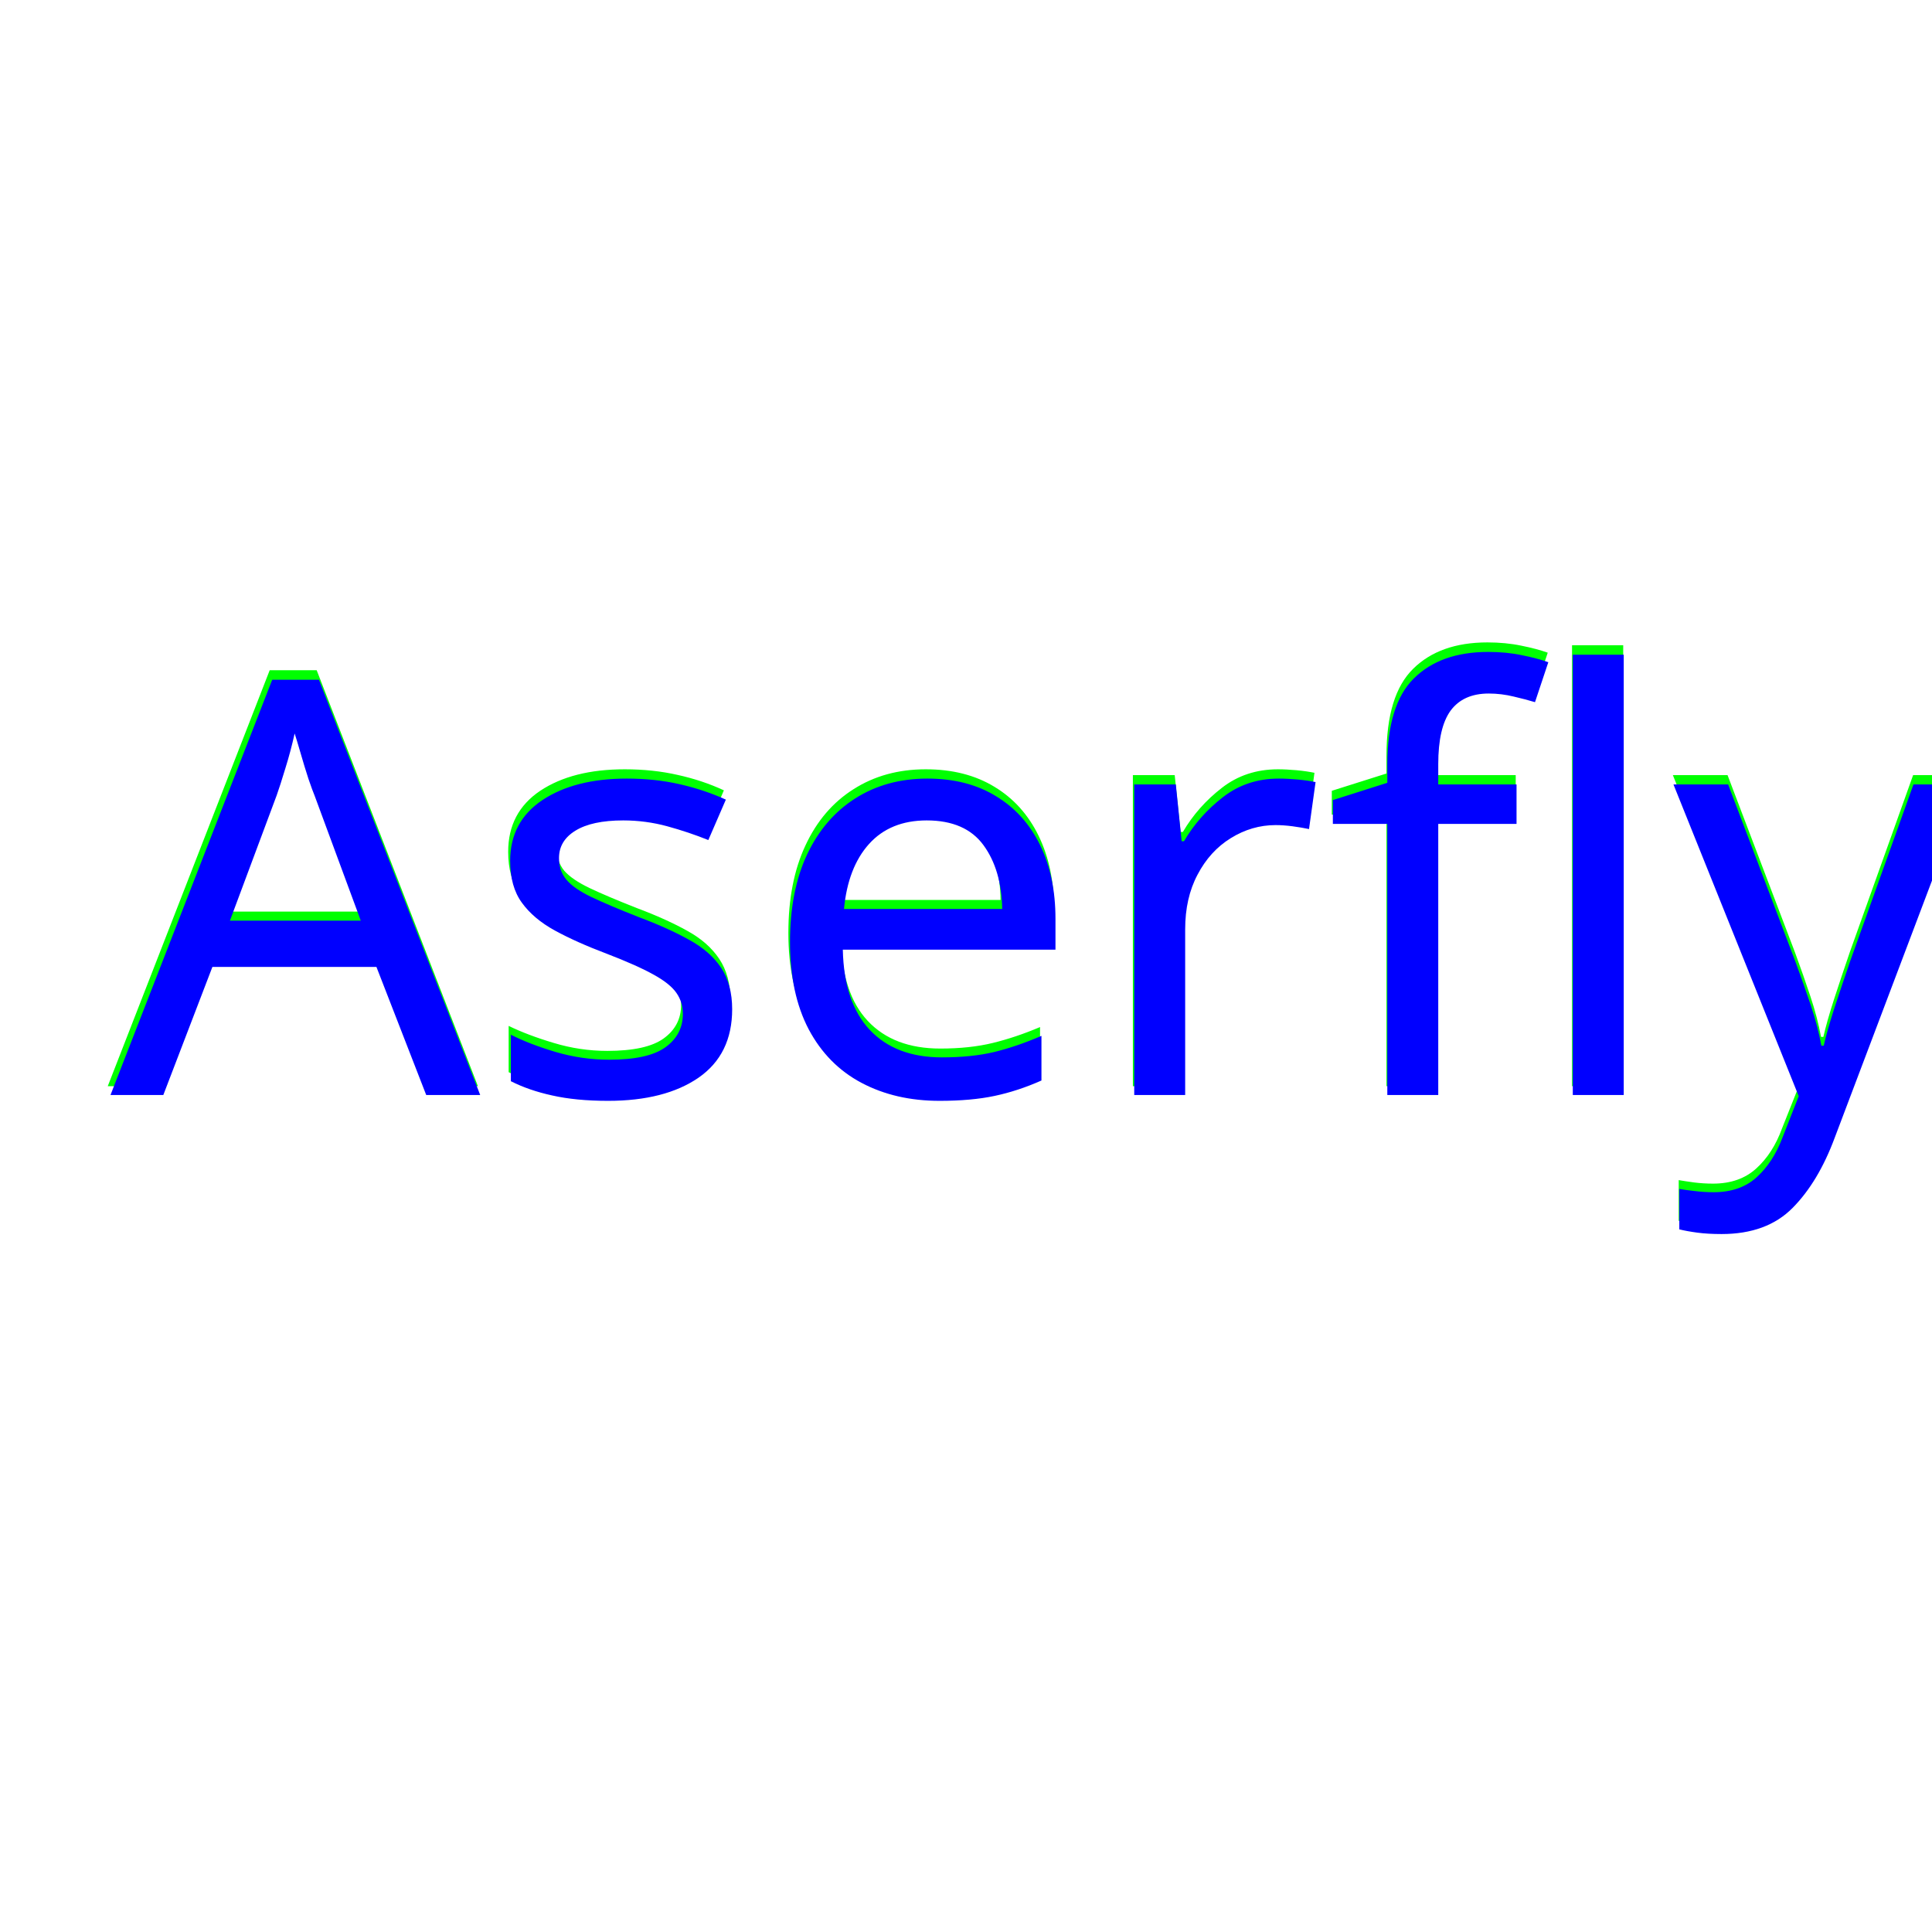
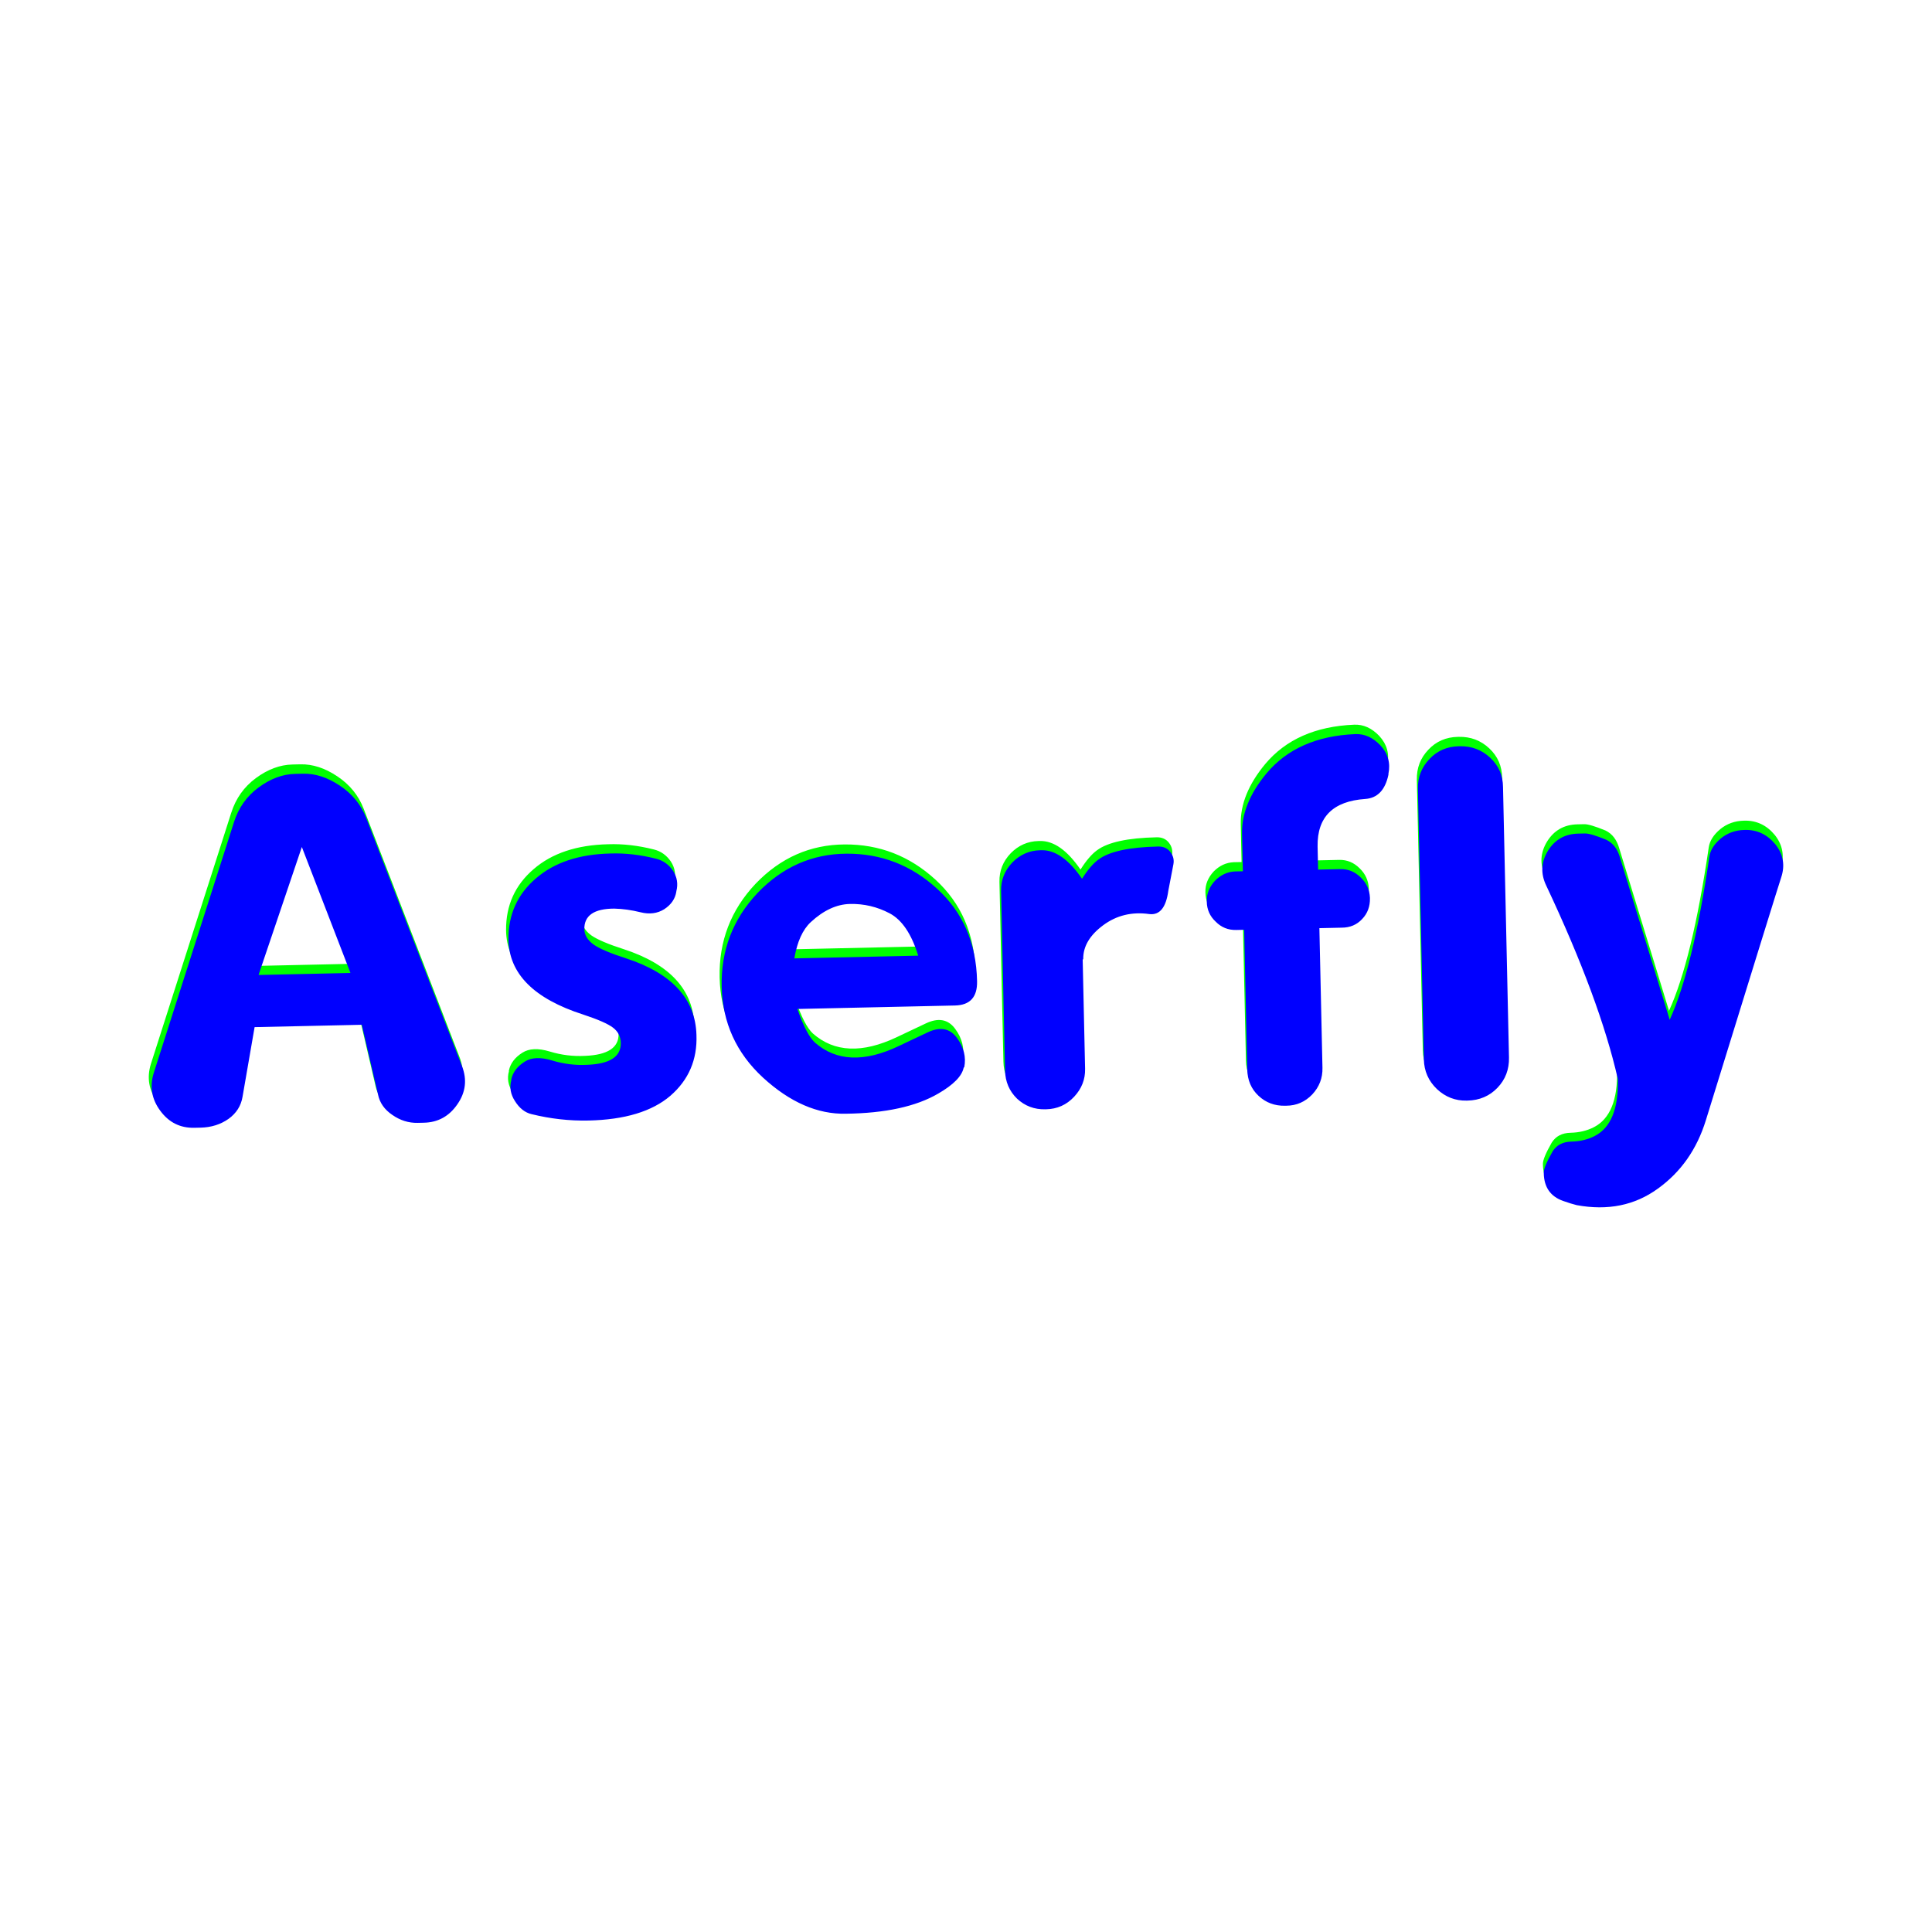
<svg xmlns="http://www.w3.org/2000/svg" width="210mm" height="210mm" viewBox="0 0 210 210" version="1.1" id="svg1" xml:space="preserve">
  <defs id="defs1">
    <linearGradient id="swatch82">
      <stop style="stop-color:#a7f3d0;stop-opacity:1;" offset="0" id="stop83" />
    </linearGradient>
    <linearGradient id="swatch74">
      <stop style="stop-color:#000000;stop-opacity:0;" offset="0" id="stop74" />
    </linearGradient>
    <linearGradient id="swatch25">
      <stop style="stop-color:#000000;stop-opacity:1;" offset="0" id="stop25" />
    </linearGradient>
    <linearGradient id="swatch7">
      <stop style="stop-color:#00d37d;stop-opacity:0.998;" offset="0" id="stop7" />
    </linearGradient>
    <linearGradient id="swatch6">
      <stop style="stop-color:#34d399;stop-opacity:1;" offset="0" id="stop6" />
    </linearGradient>
  </defs>
-   <g id="layer1">
-     <g id="g10" transform="matrix(1.625644,0,0,1.625644,-66.11475,-176.6042)">
-       <text xml:space="preserve" style="font-style:normal;font-variant:normal;font-weight:normal;font-stretch:normal;font-size:38.791px;font-family:Dyuthi;-inkscape-font-specification:Dyuthi;text-align:start;writing-mode:lr-tb;direction:ltr;text-anchor:start;fill:#00ff00;fill-opacity:1;stroke-width:0.808;stroke-linecap:round;stroke-linejoin:round;paint-order:stroke markers fill" x="47.876" y="132.77" id="text2">
-         <tspan id="tspan2" style="fill:#00ff00;fill-opacity:1;stroke-width:0.808" x="47.876" y="132.77" />
-         <tspan style="fill:#00ff00;fill-opacity:1;stroke-width:0.808" id="tspan3" x="47.876" y="181.259">Aserfly</tspan>
-       </text>
-       <text xml:space="preserve" style="font-style:normal;font-variant:normal;font-weight:normal;font-stretch:normal;font-size:38.735px;font-family:Dyuthi;-inkscape-font-specification:Dyuthi;text-align:start;writing-mode:lr-tb;direction:ltr;text-anchor:start;fill:#0000ff;fill-opacity:1;stroke-width:0.807;stroke-linecap:round;stroke-linejoin:round;paint-order:stroke markers fill" x="48.06" y="133.435" id="text6">
-         <tspan id="tspan5" style="fill:#0000ff;fill-opacity:1;stroke-width:0.807" x="48.06" y="133.435" />
-         <tspan style="fill:#0000ff;fill-opacity:1;stroke-width:0.807" id="tspan6" x="48.06" y="181.854">Aserfly</tspan>
-       </text>
-     </g>
+   <g id="layer1" transform="rotate(-1.261278,176.9956,105.3675)">
+     <path d="M 27.85,101.708 H 37.857 L 32.869,87.883 Z M 39.951,84.896 q 0,0 9.823,27.22 0.801,2.217 -0.585,4.126 -1.386,1.94 -3.695,1.94 h -0.677 q -1.478,0 -2.74,-0.924 -1.262,-0.893 -1.509,-2.248 l -1.601,-7.636 H 27.296 l -1.478,7.544 q -0.277,1.478 -1.57,2.371 -1.324,0.893 -3.079,0.893 h -0.677 q -2.309,0 -3.664,-1.94 -1.355,-1.909 -0.616,-4.126 l 9.33,-27.097 q 0.801,-2.34 2.771,-3.726 1.971,-1.386 4.003,-1.386 h 0.862 q 2.001,0 3.972,1.386 2.001,1.386 2.802,3.603 z m 15.149,28.79 q 0.277,-1.17 1.509,-1.909 1.108,-0.677 2.987,-0.062 1.878,0.616 3.818,0.554 3.695,-0.062 3.695,-2.309 0,-1.016 -0.801,-1.663 -0.801,-0.647 -3.233,-1.509 -8.006,-2.771 -7.944,-8.375 0.062,-4.034 3.141,-6.559 3.048,-2.525 8.16,-2.525 2.402,-0.031 4.957,0.677 1.139,0.308 1.817,1.355 0.647,1.047 0.308,2.248 v 0.031 q -0.216,1.17 -1.355,1.878 -1.139,0.677 -2.586,0.277 -1.478,-0.4 -2.864,-0.462 -3.295,-0.062 -3.295,2.186 0,0.924 0.955,1.663 0.955,0.708 3.541,1.601 7.421,2.617 7.452,8.498 0.062,4.034 -2.987,6.559 -3.048,2.494 -8.96,2.494 -3.11,0 -6.189,-0.831 -1.078,-0.277 -1.786,-1.478 -0.677,-1.109 -0.339,-2.248 z M 92.389,95.396 q -2.186,0 -4.311,1.878 -1.355,1.201 -1.878,3.911 H 99.687 Q 98.671,97.613 96.669,96.504 94.668,95.396 92.389,95.396 Z m 13.641,8.683 v 0.031 q 0,2.586 -2.463,2.586 H 86.416 q 0.893,2.802 1.817,3.695 3.418,3.141 9.114,0.585 l 3.172,-1.416 q 2.063,-0.924 3.172,0.647 1.109,1.57 0.739,3.233 l -0.062,0.031 q -0.308,1.386 -2.833,2.771 -3.664,2.032 -10.1,1.971 -4.619,0 -8.93,-4.126 -4.28,-4.126 -4.28,-10.007 0,-5.912 4.126,-10.1 4.157,-4.157 9.792,-4.064 5.635,0.092 9.761,4.034 4.126,3.941 4.126,10.13 z M 119.547,91.147 q 1.786,-1.262 6.497,-1.262 0.862,0 1.324,0.616 0.462,0.616 0.308,1.355 l -0.616,2.864 q -0.431,2.74 -2.125,2.494 -2.833,-0.462 -5.05,1.108 -2.217,1.57 -2.248,3.603 v 0.062 h -0.062 v 11.916 q 0,1.724 -1.262,3.018 -1.262,1.293 -3.079,1.293 h -0.092 q -1.786,0 -3.048,-1.232 -1.232,-1.262 -1.232,-3.079 V 94.349 q 0,-1.786 1.293,-3.079 1.293,-1.262 3.048,-1.262 h 0.154 q 2.248,0 4.342,3.202 0.955,-1.447 1.847,-2.063 z m 31.746,-8.622 q 0,0 0,0.092 -0.585,2.494 -2.587,2.586 -5.265,0.246 -5.296,5.05 V 92.778 h 2.433 q 1.262,0 2.186,0.955 0.924,0.924 0.955,2.217 v 0.062 q 0,1.355 -0.893,2.248 -0.893,0.924 -2.248,0.893 h -2.433 v 15.211 q 0,1.663 -1.17,2.864 -1.201,1.201 -2.864,1.17 h -0.123 q -1.694,0 -2.864,-1.139 -1.17,-1.139 -1.17,-2.894 V 99.152 H 134.358 q -1.324,0 -2.217,-0.955 -0.924,-0.893 -0.924,-2.186 v -0.062 q 0,-1.232 0.955,-2.217 0.955,-0.924 2.186,-0.955 h 0.862 v -4.095 q 0,-3.264 2.802,-6.497 3.449,-3.941 9.761,-4.064 1.509,-0.031 2.71,1.293 1.201,1.355 0.801,3.11 z m 12.44,31.161 q 0,1.94 -1.324,3.264 -1.324,1.324 -3.295,1.324 h -0.092 q -1.847,0 -3.202,-1.324 -1.355,-1.355 -1.355,-3.264 V 84.249 q 0,-1.909 1.324,-3.233 1.293,-1.324 3.233,-1.324 h 0.092 q 1.94,0 3.295,1.324 1.355,1.324 1.324,3.233 z M 189.906,89.484 q 0,0 0.062,0 1.971,0 3.264,1.632 1.262,1.663 0.554,3.633 -0.339,0.924 -8.776,26.234 -1.57,4.711 -5.389,7.328 -3.818,2.648 -8.868,1.601 -0.585,-0.154 -1.478,-0.493 -2.032,-0.77 -2.032,-3.048 v -0.062 q 0,-0.616 1.016,-2.309 0.677,-1.016 2.063,-1.016 1.416,0 2.556,-0.554 2.648,-1.293 2.648,-6.066 v -0.092 q -1.786,-8.745 -7.328,-21.215 -0.893,-1.971 0.277,-3.787 1.17,-1.786 3.325,-1.786 h 0.739 q 0.616,0 2.309,0.739 1.078,0.554 1.447,1.971 l 5.019,17.767 q 2.648,-5.481 4.711,-17.674 0.185,-1.047 1.293,-1.94 1.108,-0.862 2.587,-0.862 z" id="text2" style="font-size:38.791px;font-family:Dyuthi;-inkscape-font-specification:Dyuthi;fill:#00ff00;stroke-width:1.314;stroke-linecap:round;stroke-linejoin:round;paint-order:stroke markers fill" aria-label="Aserfly" />
+     <path d="m 28.126,102.699 h 9.993 L 33.137,88.894 Z M 40.209,85.912 q 0,0 9.808,27.18 0.799,2.214 -0.584,4.12 -1.384,1.937 -3.69,1.937 h -0.676 q -1.476,0 -2.736,-0.922 -1.261,-0.892 -1.507,-2.245 l -1.599,-7.625 H 27.572 l -1.476,7.533 q -0.277,1.476 -1.568,2.368 -1.322,0.892 -3.075,0.892 h -0.676 q -2.306,0 -3.659,-1.937 -1.353,-1.906 -0.615,-4.12 l 9.316,-27.057 q 0.799,-2.337 2.767,-3.72 1.968,-1.384 3.997,-1.384 h 0.861 q 1.999,0 3.966,1.384 1.999,1.384 2.798,3.597 z M 55.337,114.66 q 0.277,-1.168 1.507,-1.906 1.107,-0.676 2.982,-0.061 1.876,0.615 3.813,0.553 3.69,-0.061 3.69,-2.306 0,-1.015 -0.799,-1.66 -0.799,-0.646 -3.228,-1.507 -7.994,-2.767 -7.933,-8.363 0.061,-4.028 3.136,-6.549 3.044,-2.521 8.148,-2.521 2.398,-0.031 4.95,0.676 1.138,0.307 1.814,1.353 0.646,1.045 0.307,2.245 v 0.031 q -0.215,1.168 -1.353,1.876 -1.138,0.676 -2.583,0.277 -1.476,-0.4 -2.859,-0.461 -3.29,-0.061 -3.29,2.183 0,0.922 0.953,1.66 0.953,0.707 3.536,1.599 7.41,2.613 7.441,8.486 0.061,4.028 -2.982,6.549 -3.044,2.491 -8.947,2.491 -3.105,0 -6.18,-0.83 -1.076,-0.277 -1.783,-1.476 -0.676,-1.107 -0.338,-2.245 z M 92.571,96.396 q -2.183,0 -4.305,1.876 -1.353,1.199 -1.876,3.905 h 13.467 q -1.015,-3.567 -3.013,-4.674 -1.999,-1.107 -4.274,-1.107 z m 13.621,8.671 v 0.031 q 0,2.583 -2.46,2.583 H 86.606 q 0.892,2.798 1.814,3.69 3.413,3.136 9.101,0.584 l 3.167,-1.414 q 2.06,-0.922 3.167,0.646 1.107,1.568 0.738,3.228 l -0.061,0.031 q -0.307,1.384 -2.829,2.767 -3.659,2.029 -10.085,1.968 -4.612,0 -8.917,-4.12 -4.274,-4.12 -4.274,-9.993 0,-5.903 4.12,-10.085 4.151,-4.151 9.778,-4.059 5.627,0.092 9.747,4.028 4.12,3.936 4.12,10.116 z m 13.498,-12.914 q 1.783,-1.261 6.488,-1.261 0.861,0 1.322,0.615 0.461,0.615 0.307,1.353 l -0.615,2.859 q -0.43,2.736 -2.122,2.491 -2.829,-0.461 -5.043,1.107 -2.214,1.568 -2.245,3.597 v 0.061 h -0.061 v 11.899 q 0,1.722 -1.261,3.013 -1.261,1.291 -3.075,1.291 h -0.092 q -1.783,0 -3.044,-1.23 -1.23,-1.261 -1.23,-3.075 V 95.351 q 0,-1.783 1.291,-3.075 1.291,-1.261 3.044,-1.261 h 0.154 q 2.245,0 4.335,3.198 0.953,-1.445 1.845,-2.06 z m 31.7,-8.609 q 0,0 0,0.092 -0.584,2.491 -2.583,2.583 -5.258,0.246 -5.288,5.043 v 2.521 h 2.429 q 1.261,0 2.183,0.953 0.922,0.922 0.953,2.214 v 0.061 q 0,1.353 -0.892,2.245 -0.892,0.922 -2.245,0.892 h -2.429 v 15.189 q 0,1.66 -1.168,2.859 -1.199,1.199 -2.859,1.168 h -0.123 q -1.691,0 -2.859,-1.138 -1.168,-1.138 -1.168,-2.89 v -15.189 h -0.861 q -1.322,0 -2.214,-0.953 -0.922,-0.892 -0.922,-2.183 v -0.061 q 0,-1.23 0.953,-2.214 0.953,-0.922 2.183,-0.953 h 0.861 v -4.089 q 0,-3.259 2.798,-6.488 3.444,-3.936 9.747,-4.059 1.507,-0.031 2.706,1.291 1.199,1.353 0.799,3.105 z M 163.812,114.66 q 0,1.937 -1.322,3.259 -1.322,1.322 -3.29,1.322 h -0.092 q -1.845,0 -3.198,-1.322 -1.353,-1.353 -1.353,-3.259 V 85.266 q 0,-1.906 1.322,-3.228 1.291,-1.322 3.228,-1.322 h 0.092 q 1.937,0 3.29,1.322 1.353,1.322 1.322,3.228 z m 26.135,-24.167 q 0,0 0.061,0 1.968,0 3.259,1.63 1.261,1.66 0.553,3.628 -0.338,0.922 -8.763,26.196 -1.568,4.704 -5.381,7.318 -3.813,2.644 -8.855,1.599 -0.584,-0.154 -1.476,-0.492 -2.029,-0.769 -2.029,-3.044 v -0.061 q 0,-0.615 1.015,-2.306 0.676,-1.015 2.06,-1.015 1.414,0 2.552,-0.553 2.644,-1.291 2.644,-6.057 v -0.092 q -1.783,-8.732 -7.318,-21.185 -0.892,-1.968 0.277,-3.782 1.168,-1.783 3.321,-1.783 h 0.738 q 0.615,0 2.306,0.738 1.076,0.553 1.445,1.968 l 5.012,17.741 q 2.644,-5.473 4.704,-17.649 0.184,-1.045 1.291,-1.937 1.107,-0.861 2.583,-0.861 z" id="text6" style="font-size:38.735px;font-family:Dyuthi;-inkscape-font-specification:Dyuthi;fill:#0000ff;stroke-width:1.312;stroke-linecap:round;stroke-linejoin:round;paint-order:stroke markers fill" aria-label="Aserfly" />
  </g>
</svg>
